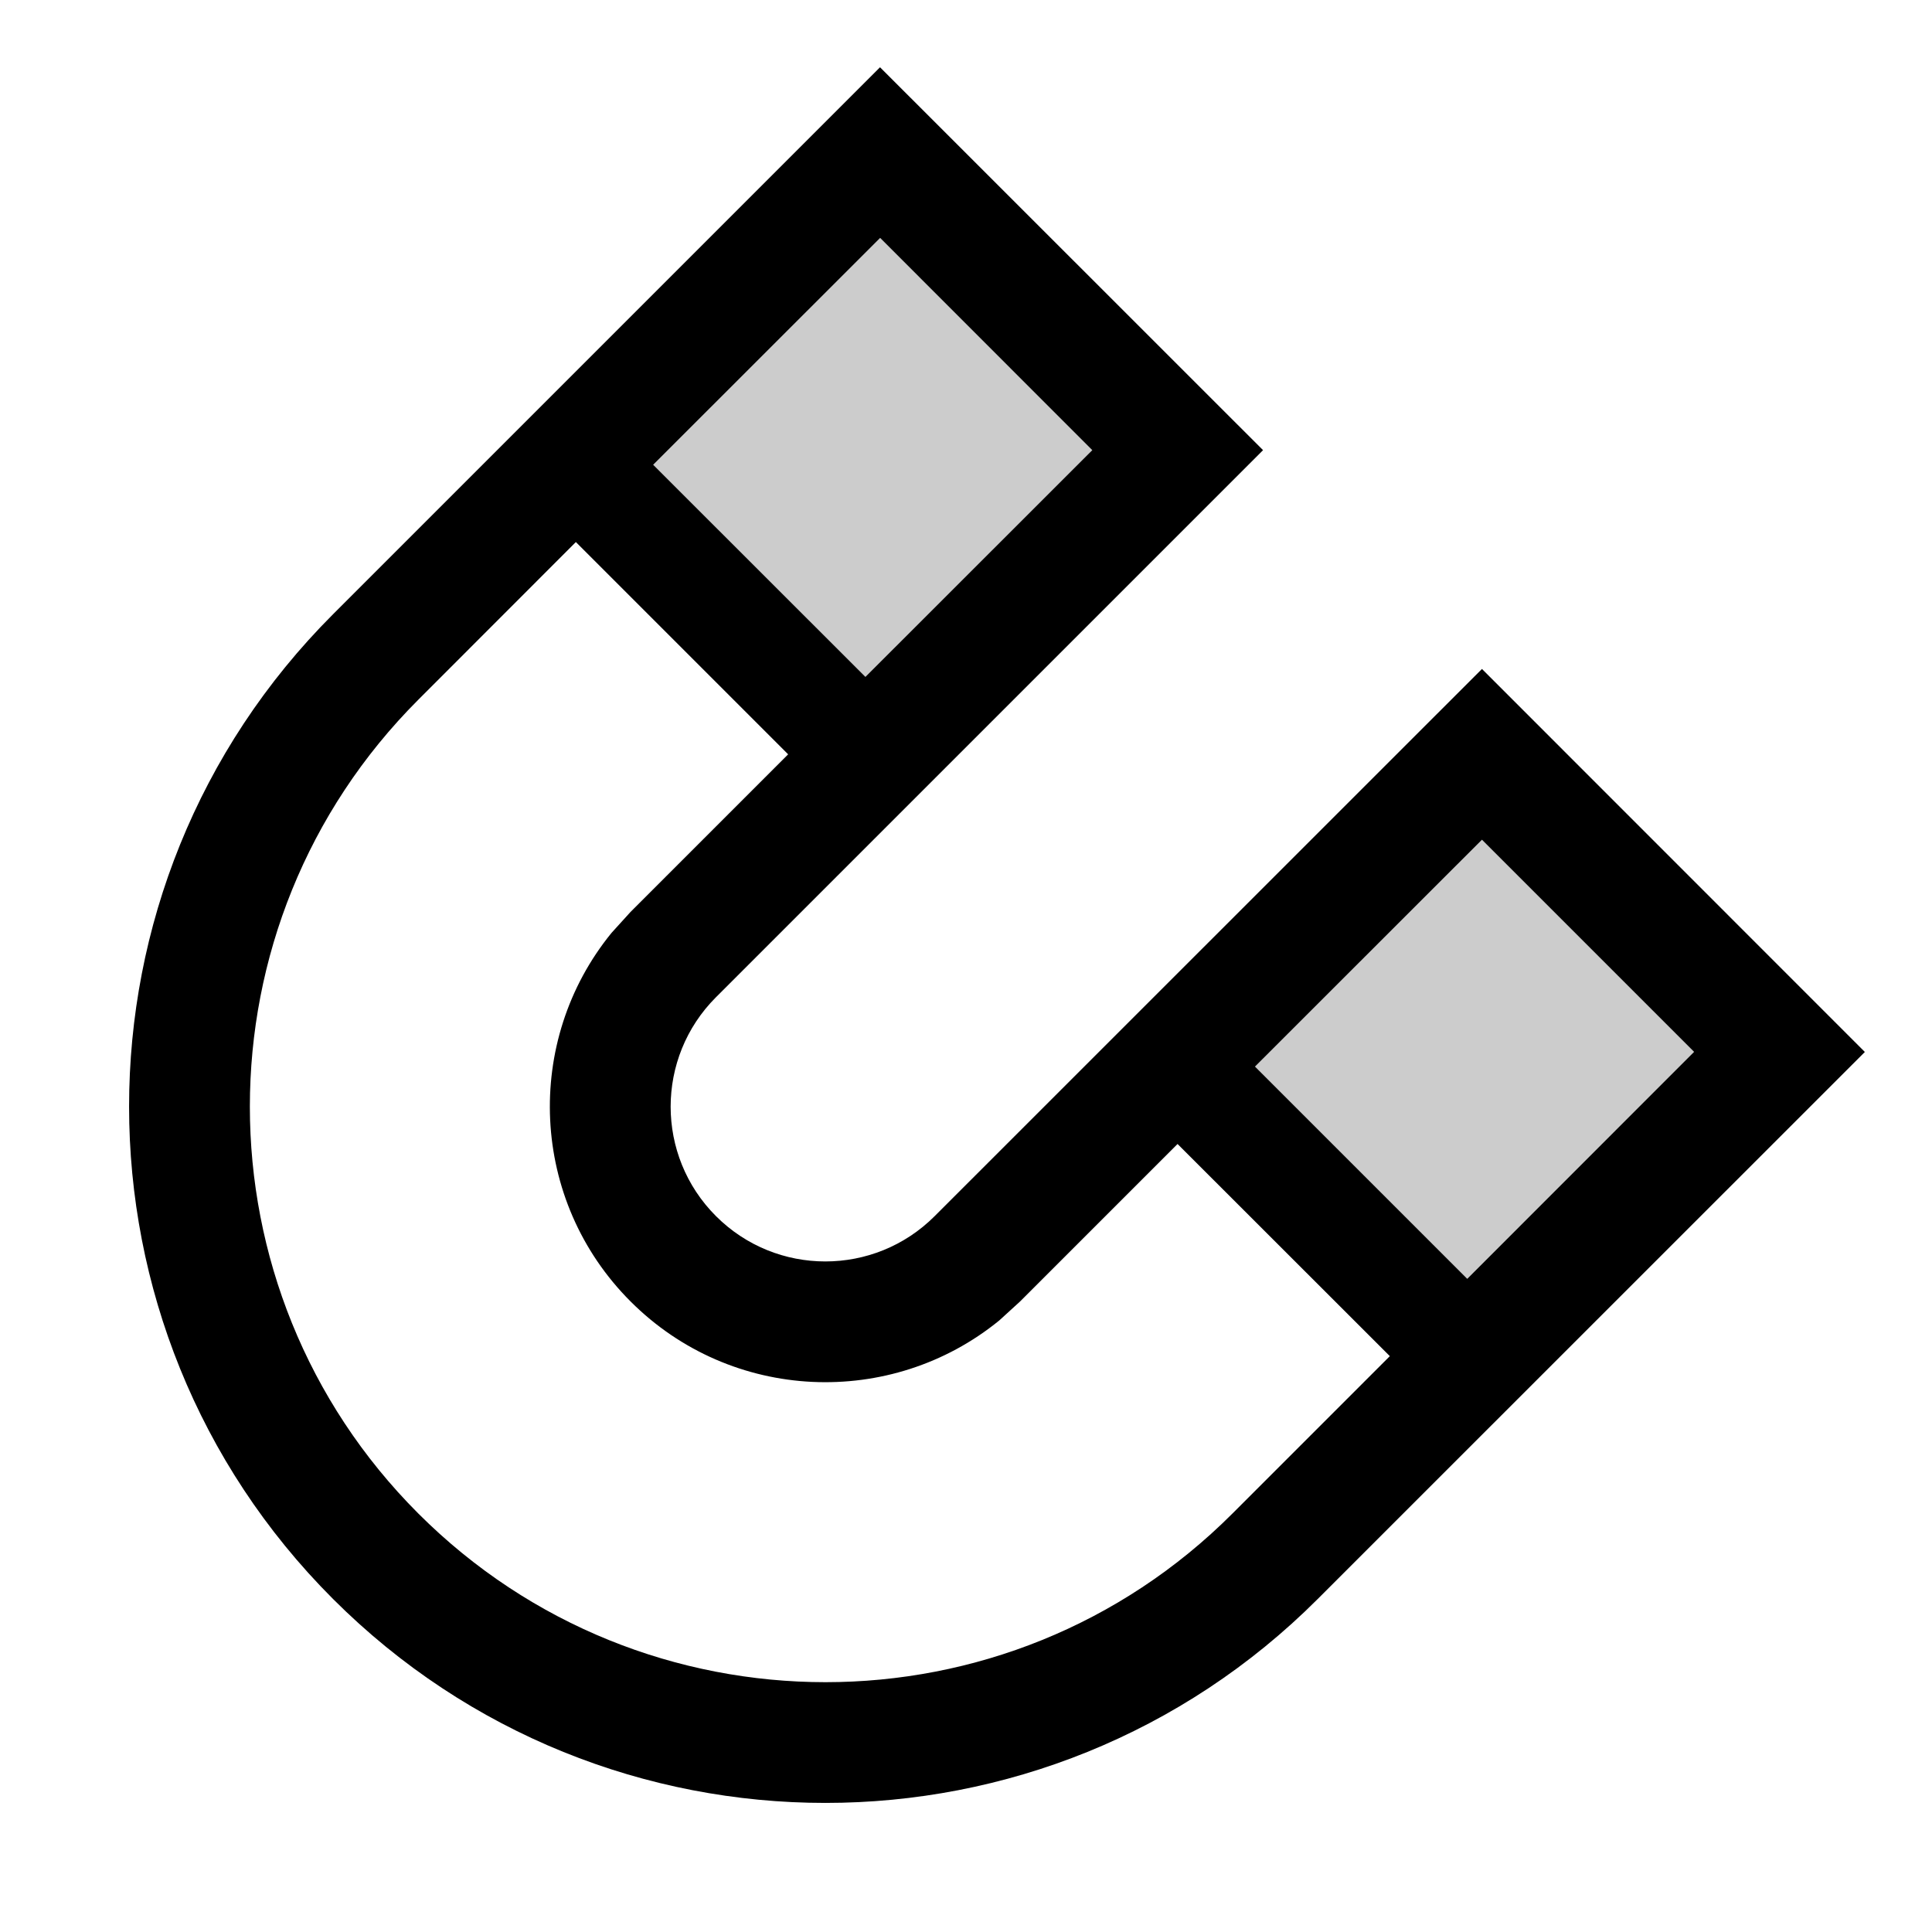
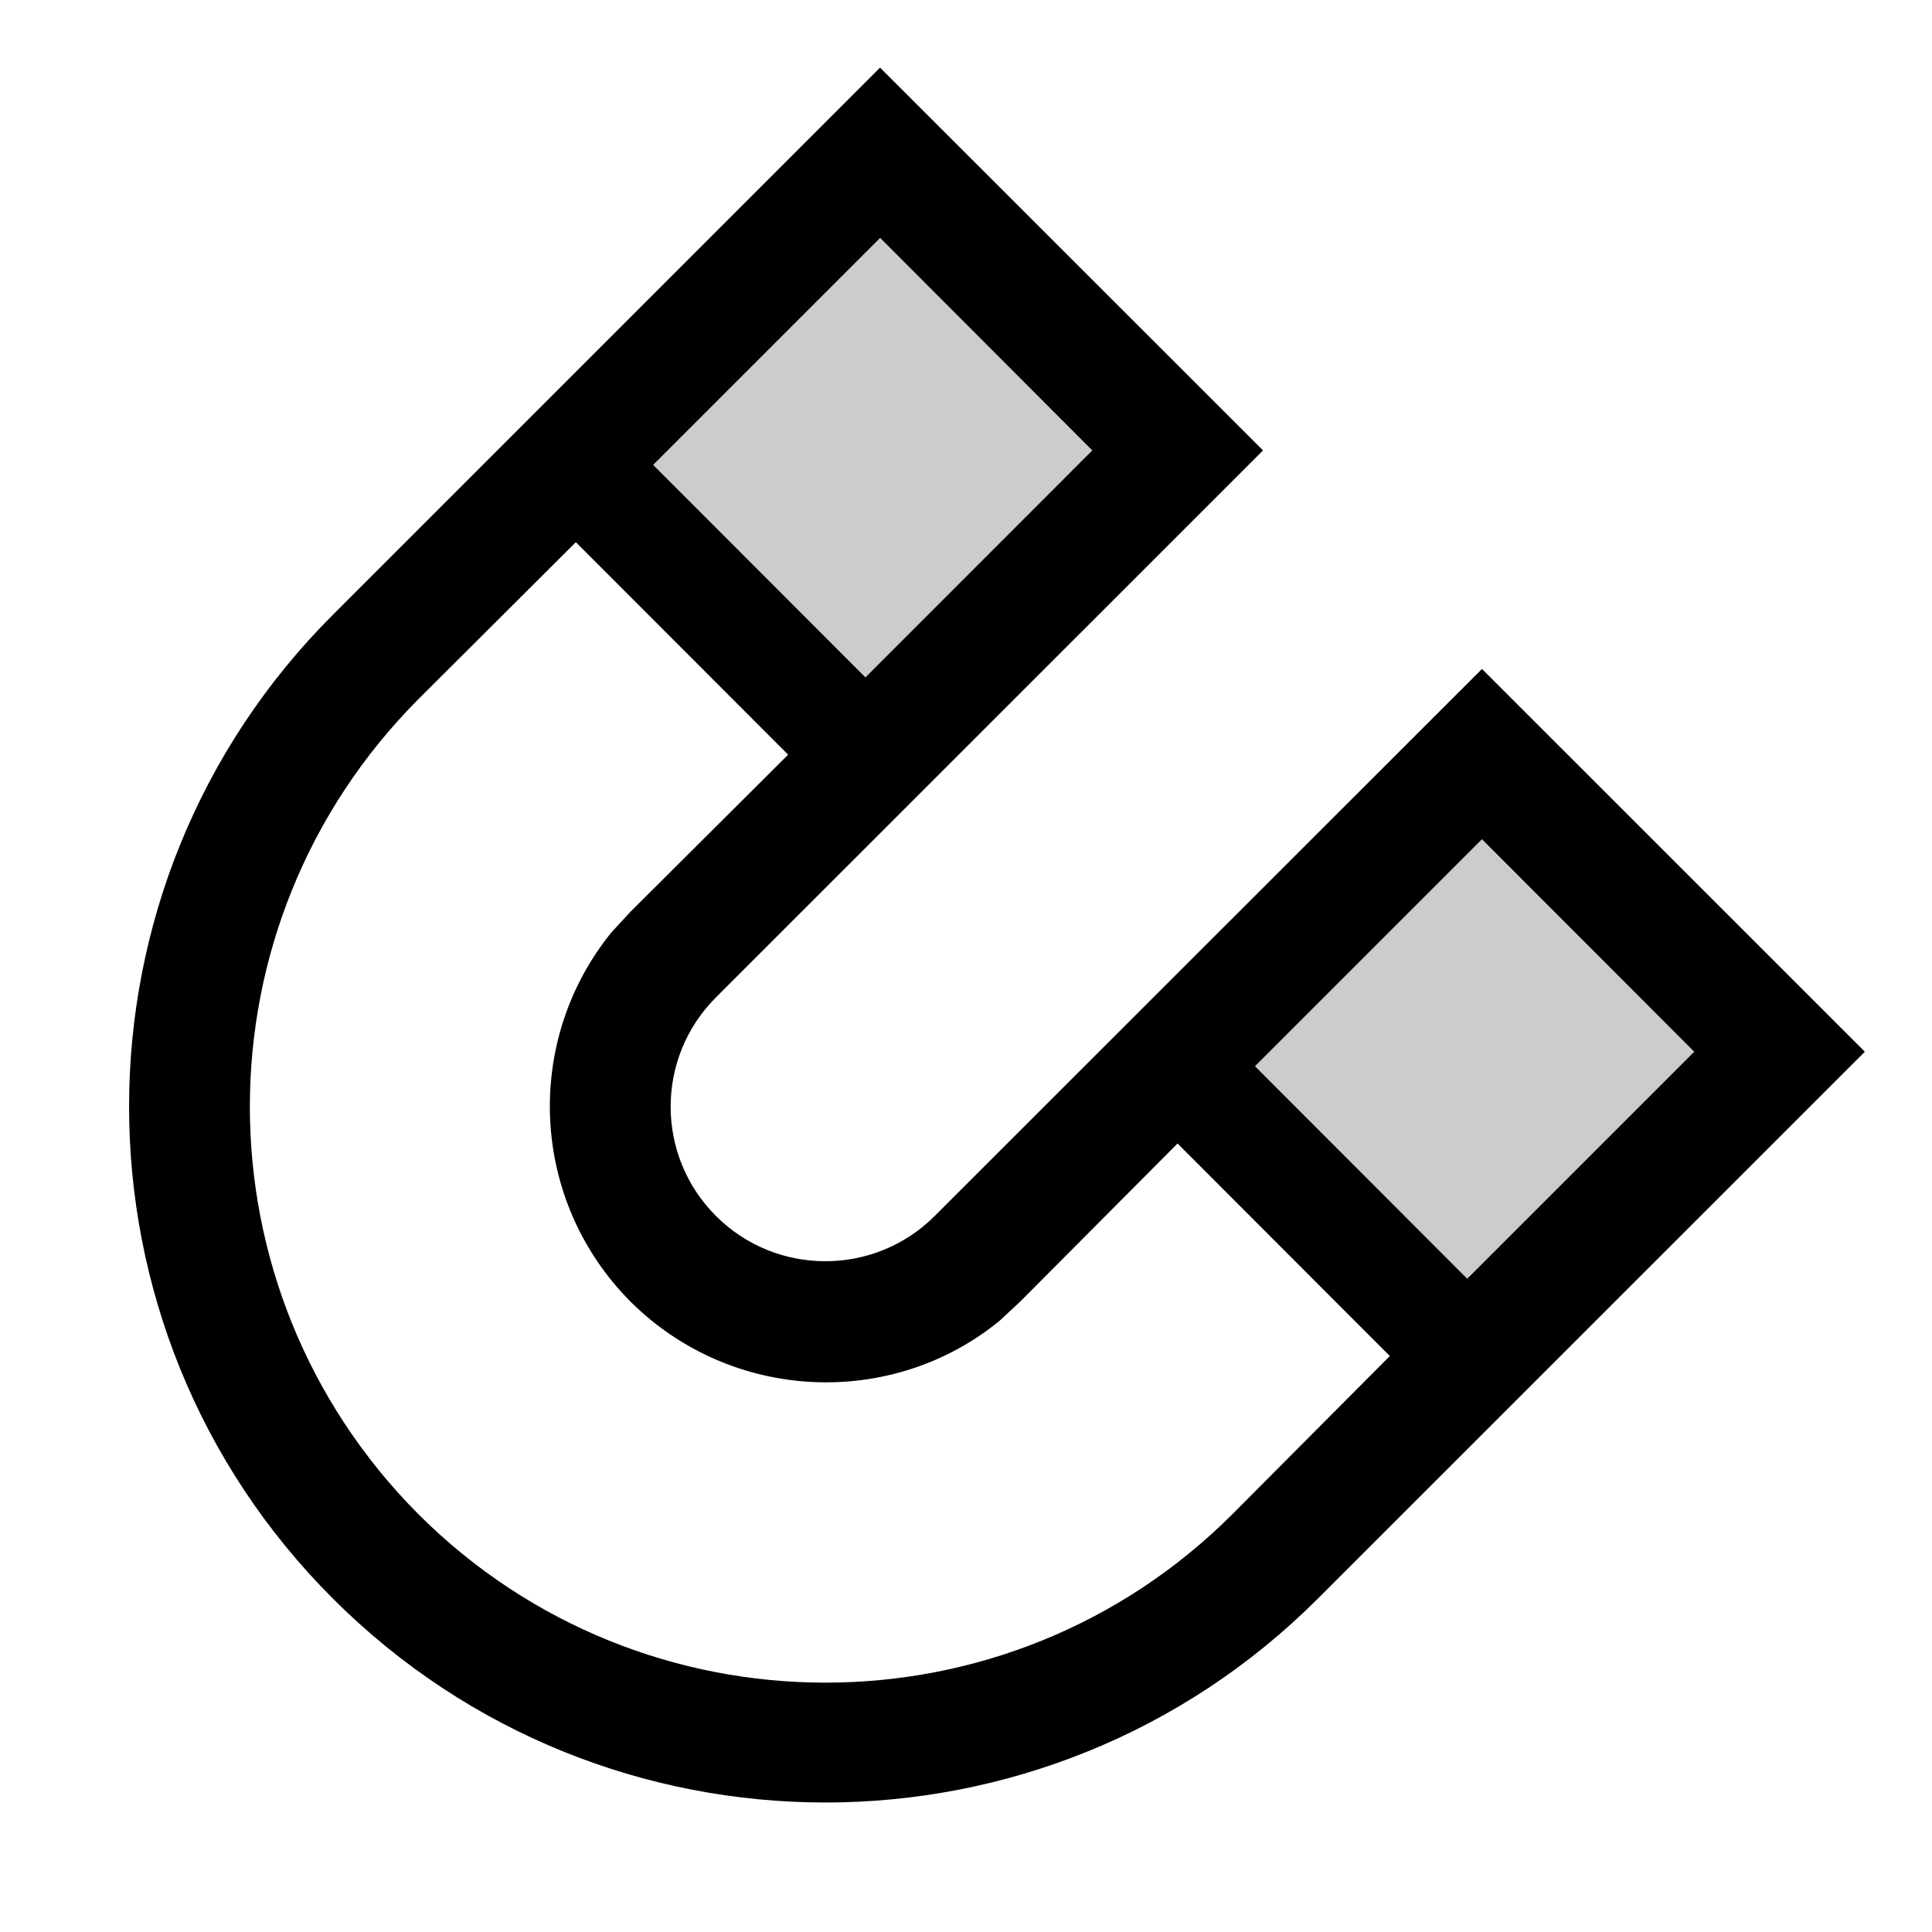
- <svg xmlns="http://www.w3.org/2000/svg" width="16" height="16" viewBox="0 0 16 16" fill="none">
-   <g id="snap">
-     <g id=".magnet">
-       <path id="Vector 848" opacity="0.2" d="M9.5 4L7 1.5L4.5 4L7 6.5L9.5 4Z" fill="black" />
-       <path id="Vector 849" opacity="0.2" d="M14.5 9L12 6.5L9.5 9L12 11.5L14.5 9Z" fill="black" />
-       <path id="Union" d="M10.46 3.728L5.929 8.259C5.429 8.759 5.429 9.571 5.929 10.071C6.429 10.572 7.241 10.572 7.741 10.071L12.273 5.54L15.444 8.712L10.913 13.242C8.661 15.494 5.01 15.494 2.758 13.242C0.506 10.99 0.506 7.339 2.758 5.087L7.288 0.557L10.46 3.728ZM3.465 5.794C1.604 7.655 1.604 10.674 3.465 12.535C5.327 14.396 8.345 14.397 10.206 12.535L11.51 11.231L9.752 9.474L8.448 10.778L8.276 10.935C7.38 11.666 6.057 11.614 5.222 10.778C4.387 9.943 4.334 8.621 5.065 7.725L5.222 7.552L6.527 6.247L4.769 4.489L3.465 5.794ZM10.393 8.833L12.151 10.591L14.03 8.711L12.273 6.954L10.393 8.833ZM5.409 3.849L7.167 5.606L9.046 3.728L7.289 1.97L5.409 3.849Z" fill="black" />
+ <svg xmlns="http://www.w3.org/2000/svg" width="16" height="16" viewBox="0 0 16 16" fill="none" version="1.1" id="svg291">
+   <style id="style219">.Inter { font-family: 'Inter', sans-serif; }
+ .bbox { fill: none; fill-opacity: 0; opacity: 0; stroke: none; }
+ .error {  }
+ .success { fill: url(#linearGradient953); }
+ .warning { fill: url(#linearGradient3); }
+ </style>
+   <defs id="defs291">
+     <linearGradient id="swatch313" gradientTransform="translate(-1345.341,267.6197)">
+       <stop style="stop-color:#353841;stop-opacity:1;" offset="0" id="stop313" />
+     </linearGradient>
+     <linearGradient id="swatch387" gradientTransform="matrix(1.217356,0,0,1.389357,-3317.413,1744.621)">
+       <stop style="stop-color:#ffffff;stop-opacity:1;" offset="0" id="stop387" />
+     </linearGradient>
+     <linearGradient id="swatch5" gradientTransform="translate(5123.262,290.9066)">
+       <stop style="stop-color:#04c8a5;stop-opacity:1;" offset="0" id="stop5" />
+     </linearGradient>
+     <linearGradient id="swatch6" gradientTransform="translate(5106,656.8508)">
+       <stop style="stop-color:#0a8bff;stop-opacity:1;" offset="0" id="stop6" />
+     </linearGradient>
+     <linearGradient id="swatch7" gradientTransform="matrix(0.8571429,0,0,0.8571418,4681.857,1175.73)">
+       <stop style="stop-color:#f73664;stop-opacity:1;" offset="0" id="stop7" />
+     </linearGradient>
+     <linearGradient id="swatch127" gradientTransform="matrix(0.01804371,0,0,0.04718476,-706.4237,5445.325)">
+       <stop style="stop-color:#000000;stop-opacity:1;" offset="0" id="stop128" />
+     </linearGradient>
+   </defs>
+   <g id="Dialos" style="display:inline" transform="translate(-1108,-2108)">
+     <g id="g138" transform="translate(679,-2263)" style="display:inline">
+       <g id="g122">
+         <path id="path28" opacity="0.2" d="m 438.5,4375 -2.5,-2.5 -2.5,2.5 2.5,2.5 z" fill="black" />
+         <path id="path119" opacity="0.2" d="m 443.5,4380 -2.5,-2.5 -2.5,2.5 2.5,2.5 z" fill="black" />
+         <path id="path120" d="m 439.46,4374.73 -4.531,4.53 c -0.5,0.5 -0.5,1.31 0,1.81 0.5,0.5 1.312,0.5 1.812,0 l 4.532,-4.53 3.171,3.17 -4.531,4.53 c -2.252,2.25 -5.903,2.25 -8.155,0 -2.252,-2.25 -2.252,-5.9 0,-8.15 l 4.53,-4.53 z m -6.995,2.06 c -1.861,1.87 -1.861,4.88 0,6.75 1.862,1.86 4.88,1.86 6.741,0 l 1.304,-1.31 -1.758,-1.76 -1.304,1.31 -0.172,0.16 c -0.896,0.73 -2.219,0.67 -3.054,-0.16 -0.835,-0.84 -0.888,-2.16 -0.157,-3.06 l 0.157,-0.17 1.305,-1.3 -1.758,-1.76 z m 6.928,3.04 1.758,1.76 1.88,-1.88 -1.758,-1.76 z m -4.984,-4.98 1.758,1.76 1.879,-1.88 -1.757,-1.76 z" fill="black" />
+       </g>
+       <rect style="display:inline;opacity:0;fill:none;fill-opacity:0;stroke:none" id="rect138" width="16" height="16" x="1856" y="2540" transform="translate(-1427,1831)" class="bbox " />
    </g>
  </g>
+   <style id="style219-9">
+ .bbox { 
+     fill:none;
+     fill-opacity:0;
+     opacity:0;
+     stroke:none;
+ }
+ .error { fill: url(#linearGradient885); }
+ .success { fill: url(#linearGradient953); }
+ .warning { fill: url(#linearGradient3); }
+ </style>
</svg>
